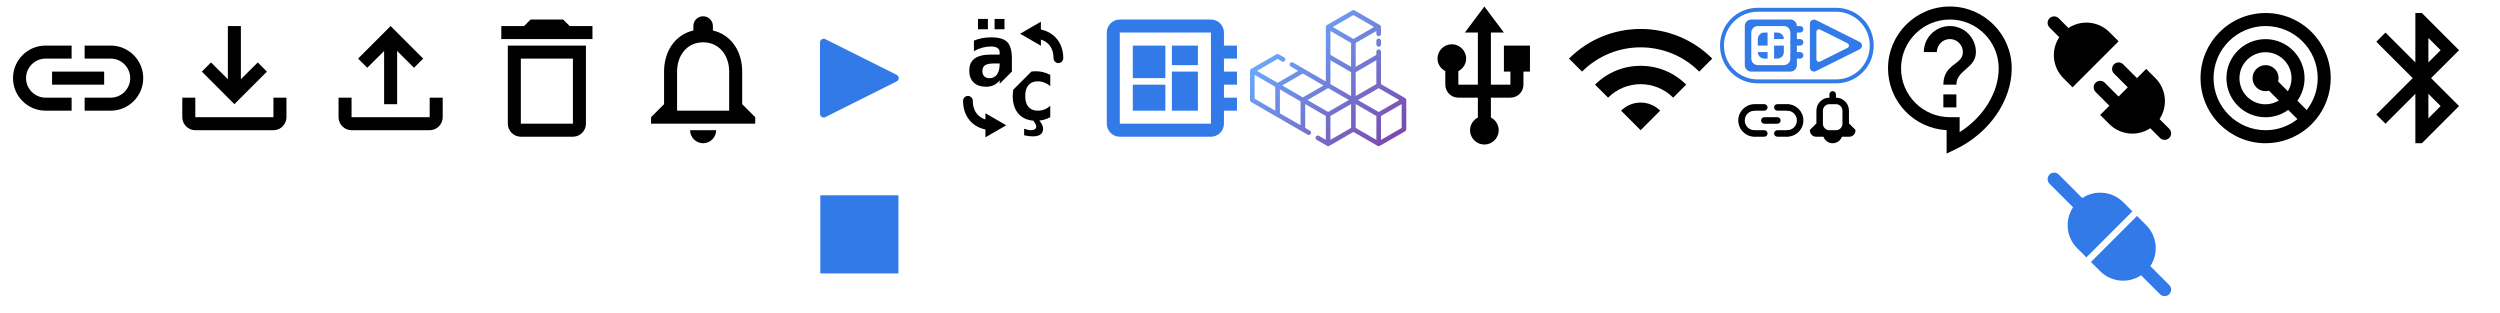
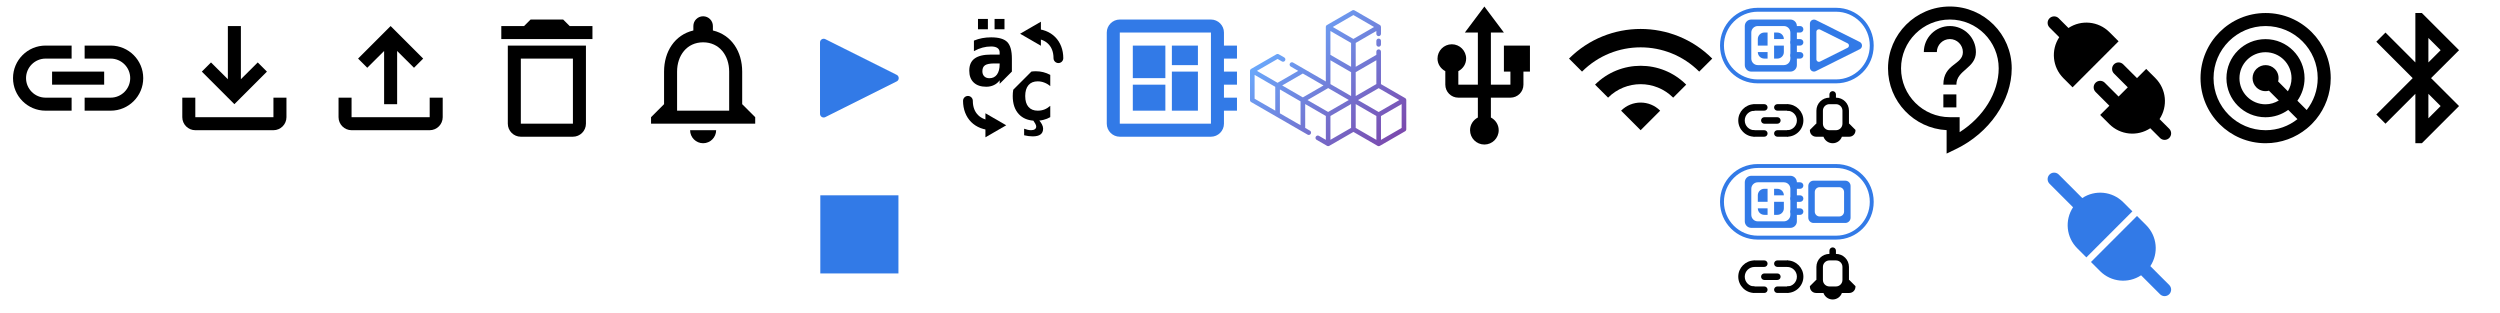
<svg xmlns="http://www.w3.org/2000/svg" width="384" height="48" viewBox="0 0 101.6 12.7" version="1.1" id="svg5">
  <defs id="defs2">
    <marker style="overflow:visible" id="TriangleInL" refX="0" refY="0" orient="auto">
      <path transform="scale(-0.8)" style="fill:context-stroke;fill-rule:evenodd;stroke:context-stroke;stroke-width:1pt" d="M 5.77,0 -2.88,5 V -5 Z" id="path2167" />
    </marker>
    <marker style="overflow:visible" id="Arrow2Lstart" refX="0" refY="0" orient="auto">
      <path transform="matrix(1.1,0,0,1.1,1.1,0)" d="M 8.719,4.034 -2.207,0.016 8.719,-4.002 c -1.745,2.372 -1.735,5.617 -6e-7,8.035 z" style="fill:context-stroke;fill-rule:evenodd;stroke-width:0.625;stroke-linejoin:round" id="path2052" />
    </marker>
    <marker style="overflow:visible" id="Arrow1Lstart" refX="0" refY="0" orient="auto">
      <path transform="matrix(0.8,0,0,0.8,10,0)" style="fill:context-stroke;fill-rule:evenodd;stroke:context-stroke;stroke-width:1pt" d="M 0,0 5,-5 -12.5,0 5,5 Z" id="path2034" />
    </marker>
    <linearGradient id="a" gradientUnits="userSpaceOnUse" x1="114.114" x2="32.006" y1="112.635" y2="30.527" gradientTransform="matrix(0.05358695,0,0,0.05358695,50.54536,-0.2546986)">
      <stop offset="0" stop-color="#7b49ad" id="stop2" />
      <stop offset="1" stop-color="#6aa8fb" id="stop4" />
    </linearGradient>
    <marker style="overflow:visible" id="TriangleInL-5" refX="0" refY="0" orient="auto">
      <path transform="scale(-0.8)" style="fill:context-stroke;fill-rule:evenodd;stroke:context-stroke;stroke-width:1pt" d="M 5.77,0 -2.88,5 V -5 Z" id="path2167-3" />
    </marker>
  </defs>
  <g id="layer1">
    <g style="fill:#000000" id="g907" transform="matrix(0.2645833,0,0,0.2645833,76.2,0)">
      <path d="M 0,0 H 24 V 24 H 0 Z" fill="none" id="path895" />
      <path d="m 11,23.59 v -3.6 C 5.99,19.73 2,15.57 2,10.5 2,5.26 6.26,1 11.5,1 c 5.24,0 9.5,4.26 9.5,9.5 0,4.95 -3.44,9.93 -8.57,12.4 z M 11.5,3 C 7.36,3 4,6.36 4,10.5 4,14.64 7.36,18 11.5,18 H 13 v 2.3 C 16.64,18 19,14.22 19,10.5 19,6.36 15.64,3 11.5,3 Z m -1,11.5 h 2 v 2 h -2 z m 2,-1.5 h -2 c 0,-3.25 3,-3 3,-5 0,-1.1 -0.9,-2 -2,-2 -1.1,0 -2,0.9 -2,2 h -2 c 0,-2.21 1.79,-4 4,-4 2.21,0 4,1.79 4,4 0,2.5 -3,2.75 -3,5 z" id="path897" />
    </g>
    <g style="fill:#000000" id="g507" transform="matrix(0.2645833,0,0,0.2645833,19.05,0)">
      <path d="M 0,0 H 24 V 24 H 0 Z" fill="none" id="path495" />
      <path d="M 16,9 V 19 H 8 V 9 h 8 M 14.5,3 h -5 l -1,1 H 5 V 6 H 19 V 4 H 15.5 Z M 18,7 H 6 v 12 c 0,1.1 0.9,2 2,2 h 8 c 1.1,0 2,-0.9 2,-2 z" id="path497" style="fill:#000000" />
    </g>
    <g style="fill:#000000" id="g527" transform="matrix(0.2645833,0,0,0.2645833,6.35,0)">
      <g id="g511">
        <rect fill="none" height="24" width="24" id="rect509" x="0" y="0" />
      </g>
      <g id="g515">
        <path d="m 18,15 v 3 H 6 V 15 H 4 v 3 c 0,1.1 0.9,2 2,2 h 12 c 1.1,0 2,-0.9 2,-2 V 15 Z M 17,11 15.59,9.59 13,12.17 V 4 h -2 v 8.17 L 8.41,9.59 7,11 l 5,5 z" id="path513" style="fill:#000000" />
      </g>
    </g>
    <g style="fill:#000000" id="g547" transform="matrix(0.2645833,0,0,0.2645833,12.7,0)">
      <g id="g531">
        <rect fill="none" height="24" width="24" id="rect529" x="0" y="0" />
      </g>
      <g id="g535">
        <path d="m 18,15 v 3 H 6 V 15 H 4 v 3 c 0,1.1 0.9,2 2,2 h 12 c 1.1,0 2,-0.9 2,-2 V 15 Z M 7,9 8.41,10.41 11,7.83 V 16 h 2 V 7.83 L 15.59,10.41 17,9 12,4 Z" id="path533" style="fill:#000000" />
      </g>
    </g>
    <g style="fill:#000000" id="g561" transform="matrix(-0.2645833,0,0,0.2645833,6.35,0)">
      <path d="M 0,0 H 24 V 24 H 0 Z" fill="none" id="path549" />
      <path d="m 17,7 h -4 v 2 h 4 c 1.65,0 3,1.35 3,3 0,1.65 -1.35,3 -3,3 h -4 v 2 h 4 c 2.76,0 5,-2.24 5,-5 0,-2.76 -2.24,-5 -5,-5 z m -6,8 H 7 C 5.35,15 4,13.65 4,12 4,10.35 5.35,9 7,9 h 4 V 7 H 7 c -2.76,0 -5,2.24 -5,5 0,2.76 2.24,5 5,5 h 4 z M 8,11 h 8 v 2 H 8 Z" id="path551" style="fill:#000000" />
    </g>
    <g id="g1001">
      <path style="fill:#327ae7;fill-opacity:1;stroke:#327ae7;stroke-width:0.298;stroke-linecap:round;stroke-linejoin:round;stroke-miterlimit:4;stroke-dasharray:none;stroke-opacity:1" d="m 33.474,1.724 2.901,1.451 -2.901,1.451 V 1.724" id="path676" />
      <path d="m 31.75,0 h 6.35 v 6.35 h -6.35 z" fill="none" id="path935-3" style="fill:none;stroke-width:0.265" />
    </g>
    <g style="fill:#000000" id="g36" transform="matrix(0.2645833,0,0,0.2645833,25.4,0)">
      <path d="M 0,0 H 24 V 24 H 0 Z" fill="none" id="path24" />
      <path d="m 12,22 c 1.1,0 2,-0.9 2,-2 h -4 c 0,1.1 0.9,2 2,2 z m 6,-6 V 11 C 18,7.93 16.37,5.36 13.5,4.68 V 4 C 13.5,3.17 12.83,2.5 12,2.5 11.17,2.5 10.5,3.17 10.5,4 V 4.68 C 7.64,5.36 6,7.92 6,11 v 5 l -2,2 v 1 h 16 v -1 z m -2,1 H 8 v -6 c 0,-2.48 1.51,-4.5 4,-4.5 2.49,0 4,2.02 4,4.5 z" id="path26" style="fill:#000000" />
    </g>
    <g style="fill:#000000" id="g1533" transform="matrix(0.2645833,0,0,0.2645833,44.45,0)">
      <path d="M 0,0 H 24 V 24 H 0 Z M 0,0 H 24 V 24 H 0 Z" fill="none" id="path1521" />
      <path d="M 22,9 V 7 H 20 V 5 C 20,3.9 19.1,3 18,3 H 4 C 2.9,3 2,3.9 2,5 v 14 c 0,1.1 0.9,2 2,2 h 14 c 1.1,0 2,-0.9 2,-2 v -2 h 2 v -2 h -2 v -2 h 2 V 11 H 20 V 9 Z M 18,19 H 4 V 5 H 18 Z M 6,13 h 5 v 4 H 6 Z m 6,-6 h 4 v 3 H 12 Z M 6,7 h 5 v 5 H 6 Z m 6,4 h 4 v 6 h -4 z" id="path1523" style="fill:#327ae7;fill-opacity:1" />
    </g>
    <path d="M 57.103,3.985 56.123,3.419 v -1.134 -0.001 -0.001 -0.183 a 0.094,0.094 0 1 0 -0.188,0 v 0.129 l -0.363,0.21 -0.476,0.275 v -0.97 l 0.839,-0.485 v 0.116 a 0.094,0.094 0 0 0 0.188,0 v -0.278 c 0,-8.03e-4 0,-0.002 -3e-4,-0.002 a 0.093,0.093 0 0 0 -0.011,-0.043 c -9.7e-4,-0.002 -0.002,-0.003 -0.003,-0.005 a 0.095,0.095 0 0 0 -0.01,-0.013 c -10e-4,-0.001 -0.003,-0.003 -0.004,-0.004 a 0.093,0.093 0 0 0 -0.018,-0.014 L 55.049,0.423 a 0.094,0.094 0 0 0 -0.094,0 L 53.928,1.016 a 0.094,0.094 0 0 0 -0.047,0.081 v 1.186 0.001 8.57e-4 1.026 l -0.886,-0.511 -0.451,-0.261 a 0.094,0.094 0 0 0 -0.094,0.162 l 0.31,0.179 -0.84,0.485 -0.839,-0.485 0.84,-0.485 0.176,0.102 a 0.094,0.094 0 1 0 0.094,-0.163 L 51.968,2.206 a 0.094,0.094 0 0 0 -0.094,0 l -1.027,0.593 H 50.847 A 0.094,0.094 0 0 0 50.8,2.881 v 1.186 a 0.094,0.094 0 0 0 0.047,0.081 l 0.657,0.379 0.371,0.214 0.389,0.224 0.638,0.369 h 3.2e-4 l 0.231,0.133 a 0.094,0.094 0 1 0 0.094,-0.162 l -0.184,-0.106 v -0.97 l 0.839,0.485 v 0.969 l -0.287,-0.166 a 0.094,0.094 0 0 0 -0.094,0.162 l 0.428,0.247 a 0.094,0.094 0 0 0 0.094,0 l 0.98,-0.565 0.98,0.566 a 0.093,0.093 0 0 0 0.047,0.013 0.093,0.093 0 0 0 0.047,-0.013 l 0.822,-0.474 0.205,-0.119 a 0.094,0.094 0 0 0 0.047,-0.081 v -1.186 a 0.094,0.094 0 0 0 -0.047,-0.081 z m -5.088,0.62 v -0.97 l 0.839,0.485 v 0.969 L 52.368,4.809 Z m 0.933,-0.647 -0.84,-0.485 0.839,-0.485 0.84,0.485 z m 1.96,-1.244 -0.84,-0.485 v -0.969 l 0.84,0.485 z m 0.188,0.219 0.839,-0.485 v 0.969 l -0.839,0.485 z m 0,1.297 0.84,0.485 v 0.969 l -0.84,-0.485 z m -1.027,-0.812 v -0.969 l 0.84,0.485 v 0.969 l -0.455,-0.263 z m 2.054,2.266 v -0.969 l 0.84,-0.485 v 0.969 l -0.216,0.125 z m -0.094,-1.132 -0.84,-0.485 0.84,-0.484 0.84,0.484 z M 55.002,0.612 55.841,1.097 55.002,1.582 54.162,1.097 Z M 51.827,4.497 50.987,4.012 v -0.969 l 0.839,0.485 z m 1.309,-0.431 0.841,-0.486 0.435,0.251 0.404,0.233 -0.841,0.486 z m 0.933,0.647 0.839,-0.485 v 0.969 l -0.839,0.485 z m 2.054,-3.051 v 0.143 a 0.094,0.094 0 0 1 -0.188,0 v -0.143 a 0.094,0.094 0 0 1 0.188,0 z" fill="url(#a)" id="path7" style="fill:url(#a);stroke-width:0.054" />
    <g style="fill:#000000" id="g878" transform="matrix(0.2645833,0,0,0.2645833,63.5,0)">
      <path d="M 0,0 H 24 V 24 H 0 Z M 0,0 H 24 V 24 H 0 Z" fill="none" id="path866" />
      <path d="m 1,9 2,2 C 7.97,6.03 16.03,6.03 21,11 L 23,9 C 16.93,2.93 7.08,2.93 1,9 Z m 8,8 3,3 3,-3 c -1.65,-1.66 -4.34,-1.66 -6,0 z m -4,-4 2,2 c 2.76,-2.76 7.24,-2.76 10,0 l 2,-2 C 15.14,9.14 8.87,9.14 5,13 Z" id="path868" style="fill:#000000;fill-opacity:1" />
    </g>
    <g id="path676-3-3" transform="translate(-2.910923)" />
    <g id="g1341">
      <path id="path1217" style="color:#000000;fill:#327ae7;stroke-width:0.106;stroke-linecap:round;stroke-linejoin:round;-inkscape-stroke:none" d="m 71.432,0.317 c -0.848,-2e-8 -1.53,0.682 -1.53,1.53 v 0.01 c 0,0.848 0.682,1.53 1.53,1.53 h 3.185 c 0.848,0 1.53,-0.682 1.53,-1.53 v -0.01 c 0,-0.848 -0.682,-1.53 -1.53,-1.53 z m 0.005,0.159 h 3.175 c 0.761,0 1.376,0.614 1.376,1.376 0,0.761 -0.614,1.376 -1.376,1.376 h -3.175 c -0.761,0 -1.376,-0.614 -1.376,-1.376 0,-0.761 0.614,-1.376 1.376,-1.376 z" />
      <g id="path676-3">
        <path id="path19618" style="color:#000000;fill:#327ae7;stroke-width:1.242;stroke-linecap:round;stroke-linejoin:round;-inkscape-stroke:none" d="m 278.002,3.625 v 6.754 c 0.004,0.456 0.482,0.752 0.893,0.553 l 6.762,-3.373 c 0.461,-0.228 0.461,-0.885 0,-1.113 l -6.762,-3.381 c -0.436,-0.181 -0.889,0.111 -0.893,0.561 z m 1.557,0.914 4.223,2.111 c 0.287,0.143 0.287,0.553 0,0.695 l -4.223,2.111 c -0.258,0.128 -0.56,-0.06 -0.561,-0.348 V 4.887 c -0.003,-0.3 0.319,-0.472 0.561,-0.348 z" transform="scale(0.2645833)" />
      </g>
      <g id="g7175" transform="matrix(0.9535102,0,0,0.9535102,3.597998,-2.689009)">
        <path id="rect7087" style="fill:#327ae7;fill-opacity:1;stroke:none;stroke-width:0.465;stroke-linecap:round;stroke-linejoin:round;stroke-miterlimit:4;stroke-dasharray:none;stroke-opacity:1" d="m 269,3 c -0.554,0 -1,0.446 -1,1 v 6 c 0,0.554 0.446,1 1,1 h 6 c 0.554,0 1,-0.446 1,-1 V 4 c 0,-0.554 -0.446,-1 -1,-1 z m 1,1 h 4 c 0.554,0 1,0.446 1,1 v 4 c 0,0.554 -0.446,1 -1,1 h -4 c -0.554,0 -1,-0.446 -1,-1 V 5 c 0,-0.554 0.446,-1 1,-1 z" transform="matrix(0.2774835,0,0,0.2774835,-3.773423,2.820115)" />
      </g>
      <path id="rect7694" style="fill:#327ae7;fill-opacity:1;stroke:none;stroke-width:0.488;stroke-linecap:round;stroke-linejoin:round;stroke-miterlimit:4;stroke-dasharray:none;stroke-opacity:1" d="M 270.949,5 C 270.419,5.026 270,5.463 270,6 v 1 h 1.5 V 5 H 271 c -0.009,0 -0.017,-2.165e-4 -0.025,0 -0.008,2.131e-4 -0.017,-4.206e-4 -0.025,0 z M 272.5,5 v 1 h 1.5 c 0,-0.554 -0.446,-1 -1,-1 z m 0,2 v 2 h 0.5 c 0.554,0 1,-0.446 1,-1 V 7 Z M 270,8 c 0,0.554 0.446,1 1,1 h 0.5 V 8 Z" transform="scale(0.2645833)" />
      <g id="g5553">
        <path id="rect18488" style="color:#000000;fill:#000000;stroke-width:1.5;stroke-linecap:round;stroke-linejoin:round;-inkscape-stroke:none" d="M 281.475,14 C 281.21,14.013 281,14.232 281,14.5 V 15 c -1.108,0 -2,0.892 -2,2 v 2 h -0.047 L 278,19.953 v 0.094 C 278,20.575 278.425,21 278.953,21 h 1.131 c 0.205,0.584 0.76,1 1.416,1 0.656,0 1.211,-0.416 1.416,-1 h 1.131 C 284.575,21 285,20.575 285,20.047 v -0.094 L 284.047,19 H 284 v -2 c 0,-1.108 -0.892,-2 -2,-2 v -0.5 c 0,-0.277 -0.223,-0.5 -0.5,-0.5 -0.009,0 -0.017,-4.3e-4 -0.025,0 z M 281,16 h 1 c 0.554,0 1,0.446 1,1 v 2 c 0,0.554 -0.446,1 -1,1 h -1 c -0.554,0 -1,-0.446 -1,-1 v -2 c 0,-0.554 0.446,-1 1,-1 z" transform="scale(0.2645833)" />
      </g>
      <rect style="fill:#327ae7;fill-opacity:1;stroke:none;stroke-width:0.397;stroke-linecap:round;stroke-linejoin:round;stroke-opacity:1" id="rect6512" width="0.529" height="0.265" x="72.76" y="2.117" ry="0.132" />
      <rect style="fill:#327ae7;fill-opacity:1;stroke:none;stroke-width:0.397;stroke-linecap:round;stroke-linejoin:round;stroke-opacity:1" id="rect6514" width="0.529" height="0.265" x="72.76" y="1.588" ry="0.132" />
      <rect style="fill:#327ae7;fill-opacity:1;stroke:none;stroke-width:0.397;stroke-linecap:round;stroke-linejoin:round;stroke-opacity:1" id="rect11868" width="0.529" height="0.265" x="72.76" y="1.058" ry="0.132" />
      <path style="color:#000000;fill:#000000;stroke-width:0.397;stroke-linecap:round;stroke-linejoin:round;-inkscape-stroke:none" d="m 71.305,4.233 0.397,2e-7 c 0.073,0 0.132,0.059 0.132,0.132 0,0.073 -0.059,0.132 -0.132,0.132 h -0.529 c -0.073,0 -0.184,-0.08 -0.132,-0.132 z" id="rect15268" />
      <path style="color:#000000;fill:#000000;stroke-width:0.397;stroke-linecap:round;stroke-linejoin:round;-inkscape-stroke:none" d="m 71.173,5.292 h 0.529 c 0.073,0 0.132,0.059 0.132,0.132 0,0.073 -0.059,0.132 -0.132,0.132 l -0.397,-2e-7 -0.265,-0.132 c -0.066,-0.033 0.059,-0.132 0.132,-0.132 z" id="rect15270" />
      <path style="color:#000000;fill:#000000;stroke-width:0.397;stroke-linecap:round;stroke-linejoin:round;-inkscape-stroke:none" d="m 72.628,4.233 -0.397,2e-7 c -0.073,0 -0.132,0.059 -0.132,0.132 0,0.073 0.059,0.132 0.132,0.132 h 0.529 c 0.073,0 0.184,-0.08 0.132,-0.132 z" id="rect15268-2" />
      <path style="color:#000000;fill:#000000;stroke-width:0.397;stroke-linecap:round;stroke-linejoin:round;-inkscape-stroke:none" d="m 72.76,5.292 h -0.529 c -0.073,0 -0.132,0.059 -0.132,0.132 0,0.073 0.059,0.132 0.132,0.132 l 0.397,-2e-7 0.265,-0.132 c 0.066,-0.033 -0.059,-0.132 -0.132,-0.132 z" id="rect15270-7" />
      <rect style="fill:#000000;fill-opacity:1;stroke:none;stroke-width:0.397;stroke-linecap:round;stroke-linejoin:round;stroke-opacity:1" id="rect15272" width="0.794" height="0.265" x="71.57" y="4.763" ry="0.132" />
      <path id="path15624-2" style="color:#000000;fill:#000000;stroke-width:1;stroke-linecap:round;stroke-linejoin:round;-inkscape-stroke:none" d="m 71.288,4.234 c -0.356,0.009 -0.645,0.302 -0.645,0.66 0,0.364 0.298,0.662 0.662,0.662 V 5.293 c -0.221,0 -0.398,-0.178 -0.398,-0.398 0,-0.221 0.178,-0.396 0.398,-0.396 V 4.234 c -0.006,0 -0.011,-1.437e-4 -0.017,0 z" />
      <path id="path15624-2-9" style="color:#000000;fill:#000000;stroke-width:1;stroke-linecap:round;stroke-linejoin:round;-inkscape-stroke:none" d="m 72.645,4.233 c 0.356,0.009 0.645,0.302 0.645,0.66 0,0.364 -0.298,0.662 -0.662,0.662 V 5.292 c 0.221,0 0.398,-0.178 0.398,-0.398 0,-0.221 -0.178,-0.396 -0.398,-0.396 V 4.233 c 0.006,0 0.011,-1.437e-4 0.017,0 z" />
    </g>
+     <g id="g1341-3" transform="translate(0,6.35)">
+       <path id="path1217-6" style="color:#000000;fill:#327ae7;stroke-width:0.106;stroke-linecap:round;stroke-linejoin:round;-inkscape-stroke:none" d="m 71.432,0.317 c -0.848,-2e-8 -1.53,0.682 -1.53,1.53 v 0.01 c 0,0.848 0.682,1.53 1.53,1.53 h 3.185 c 0.848,0 1.53,-0.682 1.53,-1.53 v -0.01 c 0,-0.848 -0.682,-1.53 -1.53,-1.53 z m 0.005,0.159 h 3.175 c 0.761,0 1.376,0.614 1.376,1.376 0,0.761 -0.614,1.376 -1.376,1.376 h -3.175 c -0.761,0 -1.376,-0.614 -1.376,-1.376 0,-0.761 0.614,-1.376 1.376,-1.376 z" />
+       <g id="g7175-3" transform="matrix(0.9535102,0,0,0.9535102,3.597998,-2.689009)">
+         <path id="rect7087-5" style="fill:#327ae7;fill-opacity:1;stroke:none;stroke-width:0.465;stroke-linecap:round;stroke-linejoin:round;stroke-miterlimit:4;stroke-dasharray:none;stroke-opacity:1" d="m 269,3 c -0.554,0 -1,0.446 -1,1 v 6 c 0,0.554 0.446,1 1,1 h 6 c 0.554,0 1,-0.446 1,-1 V 4 c 0,-0.554 -0.446,-1 -1,-1 z m 1,1 h 4 c 0.554,0 1,0.446 1,1 v 4 c 0,0.554 -0.446,1 -1,1 h -4 c -0.554,0 -1,-0.446 -1,-1 V 5 c 0,-0.554 0.446,-1 1,-1 z" transform="matrix(0.2774835,0,0,0.2774835,-3.773423,2.820115)" />
+       </g>
+       <g id="g7175-3-6" transform="matrix(0.7151327,0,0,0.7151327,23.07141,-1.553736)">
+         <path id="rect7087-5-1" style="fill:#327ae7;fill-opacity:1;stroke:none;stroke-width:0.465;stroke-linecap:round;stroke-linejoin:round;stroke-miterlimit:4;stroke-dasharray:none;stroke-opacity:1" d="m 269,3 c -0.554,0 -1,0.446 -1,1 v 6 c 0,0.554 0.446,1 1,1 h 6 c 0.554,0 1,-0.446 1,-1 V 4 c 0,-0.554 -0.446,-1 -1,-1 z m 1,1 h 4 c 0.554,0 1,0.446 1,1 v 4 c 0,0.554 -0.446,1 -1,1 h -4 c -0.554,0 -1,-0.446 -1,-1 V 5 c 0,-0.554 0.446,-1 1,-1 z" transform="matrix(0.2774835,0,0,0.2774835,-3.773423,2.820115)" />
+         <path id="rect7087-5-1-8" style="fill:#327ae7;fill-opacity:1;stroke:none;stroke-width:0.14;stroke-linecap:round;stroke-linejoin:round;stroke-miterlimit:4;stroke-dasharray:none;stroke-opacity:1" d="m 70.801,3.561 c -0.166,0 -0.3,0.134 -0.3,0.3 v 1.803 c 0,0.166 0.134,0.3 0.3,0.3 h 1.803 c 0.166,0 0.3,-0.134 0.3,-0.3 V 3.861 c 0,-0.166 -0.134,-0.3 -0.3,-0.3 z m 0.3,0.3 h 1.202 c 0.166,0 0.3,0.134 0.3,0.3 v 1.202 c 0,0.166 -0.134,0.3 -0.3,0.3 h -1.202 c -0.166,0 -0.3,-0.134 -0.3,-0.3 V 4.162 c 0,-0.166 0.134,-0.3 0.3,-0.3 z" />
+       </g>
+       <path id="rect7694-6" style="fill:#327ae7;fill-opacity:1;stroke:none;stroke-width:0.488;stroke-linecap:round;stroke-linejoin:round;stroke-miterlimit:4;stroke-dasharray:none;stroke-opacity:1" d="M 270.949,5 C 270.419,5.026 270,5.463 270,6 v 1 h 1.5 V 5 H 271 c -0.009,0 -0.017,-2.165e-4 -0.025,0 -0.008,2.131e-4 -0.017,-4.206e-4 -0.025,0 z M 272.5,5 v 1 h 1.5 c 0,-0.554 -0.446,-1 -1,-1 z m 0,2 v 2 h 0.5 c 0.554,0 1,-0.446 1,-1 V 7 Z M 270,8 c 0,0.554 0.446,1 1,1 h 0.5 V 8 Z" transform="scale(0.2645833)" />
+       <g id="g5553-2">
+         <path id="rect18488-9" style="color:#000000;fill:#000000;stroke-width:1.5;stroke-linecap:round;stroke-linejoin:round;-inkscape-stroke:none" d="M 281.475,14 C 281.21,14.013 281,14.232 281,14.5 V 15 c -1.108,0 -2,0.892 -2,2 v 2 h -0.047 L 278,19.953 v 0.094 C 278,20.575 278.425,21 278.953,21 h 1.131 c 0.205,0.584 0.76,1 1.416,1 0.656,0 1.211,-0.416 1.416,-1 h 1.131 C 284.575,21 285,20.575 285,20.047 v -0.094 L 284.047,19 H 284 v -2 c 0,-1.108 -0.892,-2 -2,-2 v -0.5 c 0,-0.277 -0.223,-0.5 -0.5,-0.5 -0.009,0 -0.017,-4.3e-4 -0.025,0 z M 281,16 h 1 c 0.554,0 1,0.446 1,1 v 2 c 0,0.554 -0.446,1 -1,1 h -1 c -0.554,0 -1,-0.446 -1,-1 v -2 c 0,-0.554 0.446,-1 1,-1 z" transform="scale(0.2645833)" />
+       </g>
+       <rect style="fill:#327ae7;fill-opacity:1;stroke:none;stroke-width:0.397;stroke-linecap:round;stroke-linejoin:round;stroke-opacity:1" id="rect6512-1" width="0.529" height="0.265" x="72.76" y="2.117" ry="0.132" />
+       <rect style="fill:#327ae7;fill-opacity:1;stroke:none;stroke-width:0.397;stroke-linecap:round;stroke-linejoin:round;stroke-opacity:1" id="rect6514-2" width="0.529" height="0.265" x="72.76" y="1.588" ry="0.132" />
+       <rect style="fill:#327ae7;fill-opacity:1;stroke:none;stroke-width:0.397;stroke-linecap:round;stroke-linejoin:round;stroke-opacity:1" id="rect11868-7" width="0.529" height="0.265" x="72.76" y="1.058" ry="0.132" />
+       <path style="color:#000000;fill:#000000;stroke-width:0.397;stroke-linecap:round;stroke-linejoin:round;-inkscape-stroke:none" d="m 71.305,4.233 0.397,2e-7 c 0.073,0 0.132,0.059 0.132,0.132 0,0.073 -0.059,0.132 -0.132,0.132 h -0.529 c -0.073,0 -0.184,-0.08 -0.132,-0.132 z" id="rect15268-0" />
+       <path style="color:#000000;fill:#000000;stroke-width:0.397;stroke-linecap:round;stroke-linejoin:round;-inkscape-stroke:none" d="m 71.173,5.292 h 0.529 c 0.073,0 0.132,0.059 0.132,0.132 0,0.073 -0.059,0.132 -0.132,0.132 l -0.397,-2e-7 -0.265,-0.132 c -0.066,-0.033 0.059,-0.132 0.132,-0.132 z" id="rect15270-9" />
+       <path style="color:#000000;fill:#000000;stroke-width:0.397;stroke-linecap:round;stroke-linejoin:round;-inkscape-stroke:none" d="m 72.628,4.233 -0.397,2e-7 c -0.073,0 -0.132,0.059 -0.132,0.132 0,0.073 0.059,0.132 0.132,0.132 h 0.529 c 0.073,0 0.184,-0.08 0.132,-0.132 z" id="rect15268-2-3" />
+       <path style="color:#000000;fill:#000000;stroke-width:0.397;stroke-linecap:round;stroke-linejoin:round;-inkscape-stroke:none" d="m 72.76,5.292 h -0.529 c -0.073,0 -0.132,0.059 -0.132,0.132 0,0.073 0.059,0.132 0.132,0.132 l 0.397,-2e-7 0.265,-0.132 c 0.066,-0.033 -0.059,-0.132 -0.132,-0.132 z" id="rect15270-7-6" />
+       <rect style="fill:#000000;fill-opacity:1;stroke:none;stroke-width:0.397;stroke-linecap:round;stroke-linejoin:round;stroke-opacity:1" id="rect15272-0" width="0.794" height="0.265" x="71.57" y="4.763" ry="0.132" />
+       <path id="path15624-2-6" style="color:#000000;fill:#000000;stroke-width:1;stroke-linecap:round;stroke-linejoin:round;-inkscape-stroke:none" d="m 71.288,4.234 c -0.356,0.009 -0.645,0.302 -0.645,0.66 0,0.364 0.298,0.662 0.662,0.662 V 5.293 c -0.221,0 -0.398,-0.178 -0.398,-0.398 0,-0.221 0.178,-0.396 0.398,-0.396 V 4.234 c -0.006,0 -0.011,-1.437e-4 -0.017,0 z" />
+       <path id="path15624-2-9-2" style="color:#000000;fill:#000000;stroke-width:1;stroke-linecap:round;stroke-linejoin:round;-inkscape-stroke:none" d="m 72.645,4.233 c 0.356,0.009 0.645,0.302 0.645,0.66 0,0.364 -0.298,0.662 -0.662,0.662 V 5.292 c 0.221,0 0.398,-0.178 0.398,-0.398 0,-0.221 -0.178,-0.396 -0.398,-0.396 V 4.233 c 0.006,0 0.011,-1.437e-4 0.017,0 z" />
+     </g>
    <g id="path32350-8" />
    <g style="fill:#000000" id="g1533-2" transform="matrix(0.2645833,0,0,0.2645833,38,0)">
      <path d="M 0,0 H 24 V 24 H 0 Z M 0,0 H 24 V 24 H 0 Z" fill="none" id="path1521-9" />
      <g id="g4015" transform="translate(-1.538032,0.3236425)">
        <g aria-label="ç" id="text2604" style="font-size:4.662px;line-height:1.25;font-family:'Open Sans';-inkscape-font-specification:'Open Sans';stroke-width:0.117" transform="matrix(2.834646,0,0,2.834646,-104.49,2.848958)">
          <path id="path894" style="font-weight:bold;font-family:monospace;-inkscape-font-specification:'monospace Bold';stroke-width:0.441" d="m 162.041,10.363 c -0.326,0 -0.638,0.021 -0.934,0.064 l -3.719,3.719 c -0.071,0.402 -0.105,0.833 -0.105,1.293 0,1.583 0.418,2.822 1.256,3.717 0.737,0.788 1.727,1.228 2.967,1.322 0.177,0.245 0.314,0.458 0.406,0.639 0.12,0.235 0.18,0.427 0.18,0.576 0,0.229 -0.094,0.411 -0.283,0.543 -0.184,0.132 -0.441,0.197 -0.773,0.197 -0.206,0 -0.431,-0.025 -0.672,-0.076 -0.241,-0.052 -0.49,-0.127 -0.748,-0.225 v 1.342 c 0.304,0.075 0.598,0.13 0.885,0.164 0.293,0.04 0.578,0.061 0.854,0.061 0.728,0 1.267,-0.133 1.617,-0.396 0.356,-0.258 0.533,-0.66 0.533,-1.205 0,-0.27 -0.082,-0.555 -0.242,-0.859 -0.123,-0.242 -0.301,-0.501 -0.533,-0.775 0.302,-0.031 0.592,-0.082 0.869,-0.154 0.488,-0.12 0.945,-0.304 1.369,-0.551 v -2.314 c -0.379,0.333 -0.781,0.584 -1.205,0.75 -0.424,0.161 -0.88,0.24 -1.367,0.24 -0.82,0 -1.453,-0.259 -1.895,-0.775 -0.442,-0.516 -0.662,-1.255 -0.662,-2.219 0,-0.964 0.22,-1.707 0.662,-2.229 0.442,-0.522 1.074,-0.783 1.895,-0.783 0.47,0 0.923,0.086 1.359,0.258 0.442,0.166 0.846,0.407 1.213,0.723 v -2.305 c -0.476,-0.252 -0.956,-0.438 -1.438,-0.559 -0.476,-0.12 -0.972,-0.182 -1.488,-0.182 z" transform="scale(0.2645833)" />
        </g>
        <g aria-label="ä" id="text3004" style="font-size:4.662px;line-height:1.25;font-family:'Open Sans';-inkscape-font-specification:'Open Sans';stroke-width:0.117" transform="matrix(2.834646,0,0,2.834646,-102.7571,1.905596)">
          <path id="path891" style="font-weight:bold;font-family:monospace;-inkscape-font-specification:'monospace Bold';stroke-width:0.117" d="m 39.12,0.24 v 0.56 h 0.537 V 0.24 Z m 0.899,0 v 0.56 h 0.537 V 0.24 Z M 39.832,1.237 c -0.17,0 -0.331,0.015 -0.483,0.043 -0.152,0.029 -0.301,0.074 -0.449,0.134 V 1.984 c 0.162,-0.088 0.318,-0.152 0.467,-0.191 0.15,-0.041 0.305,-0.061 0.465,-0.061 0.152,0 0.266,0.028 0.344,0.084 0.079,0.055 0.118,0.136 0.118,0.243 v 0.112 h -0.462 c -0.404,0 -0.702,0.071 -0.895,0.214 -0.193,0.141 -0.289,0.36 -0.289,0.658 0,0.275 0.08,0.489 0.241,0.642 0.162,0.153 0.389,0.229 0.679,0.229 0.152,0 0.291,-0.03 0.417,-0.091 0.126,-0.061 0.229,-0.147 0.31,-0.259 v 0.191 L 40.957,3.092 V 2.394 c 0,-0.434 -0.084,-0.735 -0.253,-0.904 C 40.537,1.321 40.246,1.237 39.832,1.237 Z m 0.15,1.414 c 0.015,-2.49e-4 0.03,0 0.046,0 h 0.266 v 0.045 c 0,0.238 -0.049,0.424 -0.146,0.558 -0.097,0.132 -0.234,0.198 -0.41,0.198 -0.117,0 -0.209,-0.034 -0.278,-0.102 -0.068,-0.068 -0.102,-0.16 -0.102,-0.275 0,-0.155 0.049,-0.264 0.148,-0.328 0.092,-0.06 0.251,-0.092 0.475,-0.096 z" />
        </g>
        <g id="g4024" transform="matrix(0.75,0,0,0.75,3.730443,2.20439)">
          <g id="path1952" transform="matrix(3.779528,0,0,3.779528,-139.658,-0.4591539)">
            <path style="color:#000000;fill:#000000;-inkscape-stroke:none" d="M 41.539,0.992 V 1.125 h 0.529 V 0.992 Z" id="path3126" />
            <g id="g3114">
              <g id="path3116">
                <path style="color:#000000;fill:#000000;fill-rule:evenodd;stroke-width:0.106pt;-inkscape-stroke:none" d="M 40.929,1.058 41.844,0.529 V 1.588 Z" id="path3120" />
                <path style="color:#000000;fill:#000000;fill-rule:evenodd;-inkscape-stroke:none" d="m 41.914,0.406 -1.127,0.652 0.107,0.061 1.02,0.59 z M 41.773,0.65 V 1.467 L 41.07,1.059 Z" id="path3122" />
              </g>
            </g>
          </g>
          <path style="color:#000000;fill:#000000;stroke-width:3.78;stroke-linecap:round;-inkscape-stroke:none" d="m 17.34,2.538 a 1,1 0 0 0 -0.997,1.004 1,1 0 0 0 0.997,0.997 c 1.278,4e-7 2.25,0.412 2.923,1.085 0.673,0.673 1.078,1.638 1.078,2.916 a 1,1 0 0 0 1.004,1.004 1,1 0 0 0 0.997,-1.004 c 4e-6,-1.722 -0.591,-3.256 -1.668,-4.333 -1.077,-1.077 -2.611,-1.668 -4.333,-1.668 z" id="path2388" />
        </g>
        <g id="g2989" transform="matrix(-2.834646,0,0,-2.834646,128.0891,21.91754)">
          <g id="path1952-5">
            <path style="color:#000000;fill:#000000;-inkscape-stroke:none" d="M 41.539,0.992 V 1.125 h 0.529 V 0.992 Z" id="path3108" />
            <g id="g3096">
              <g id="path3098">
                <path style="color:#000000;fill:#000000;fill-rule:evenodd;stroke-width:0.106pt;-inkscape-stroke:none" d="M 40.929,1.058 41.844,0.529 V 1.588 Z" id="path3102" />
                <path style="color:#000000;fill:#000000;fill-rule:evenodd;-inkscape-stroke:none" d="m 41.914,0.406 -1.127,0.652 0.107,0.061 1.02,0.59 z M 41.773,0.65 V 1.467 L 41.07,1.059 Z" id="path3104" />
              </g>
            </g>
          </g>
          <path style="color:#000000;fill:#000000;stroke-linecap:round;-inkscape-stroke:none" d="m 41.539,0.793 a 0.265,0.265 0 0 0 -0.264,0.266 0.265,0.265 0 0 0 0.264,0.264 c 0.338,1e-7 0.595,0.109 0.773,0.287 0.178,0.178 0.285,0.433 0.285,0.771 a 0.265,0.265 0 0 0 0.266,0.266 0.265,0.265 0 0 0 0.264,-0.266 C 43.127,1.925 42.971,1.519 42.686,1.234 42.401,0.949 41.995,0.793 41.539,0.793 Z" id="path2388-6" />
        </g>
      </g>
    </g>
    <g style="fill:#000000" id="g947" transform="matrix(0.2645833,0,0,0.2645833,31.75,6.35)">
      <path d="M 0,0 H 24 V 24 H 0 Z" fill="none" id="path935" />
      <g style="fill:#000000" id="g4712">
        <path d="M 0,0 H 24 V 24 H 0 Z" fill="none" id="path4700" />
        <path d="M 6,6 H 18 V 18 H 6 Z" id="path4702" style="fill:#327ae7;fill-opacity:1" />
      </g>
    </g>
    <g id="g1315">
      <g style="fill:none" id="g959" transform="matrix(0.2645833,0,0,0.2645833,82.55,-1.1333333e-7)">
        <path d="M 0,0 H 24 V 24 H 0 Z" fill="none" id="path947" style="fill:none" />
      </g>
      <g id="g4307" transform="matrix(0.1870887,-0.1870887,0.1870887,0.1870887,37.26903,40.92014)" style="fill:#000000;fill-opacity:1">
        <g id="g3113-0-4" style="fill:#000000;fill-opacity:1" transform="translate(-3.999989,27)">
          <path id="path3097-6-7" style="fill:#000000;fill-opacity:1;stroke:none;stroke-width:2;stroke-linecap:round;stroke-linejoin:round;paint-order:fill markers stroke" d="m 325.344,9.588 a 1,1 0 0 0 -0.637,0.291 1,1 0 0 0 0,1.414 l 2.121,2.121 -1.414,1.414 -2.088,-2.086 a 1,1 0 0 0 -0.033,-0.035 1,1 0 0 0 -1.414,0 1,1 0 0 0 0,1.414 L 324,16.242 322.586,17.656 324,19.07 a 5,5 0 0 0 6.283,0.627 l 1.488,1.488 0.006,0.006 a 1,1 0 0 0 0,0.002 1,1 0 0 0 1.416,0 1,1 0 0 0 0,-1.416 l -1.488,-1.486 A 5,5 0 0 0 331.07,12 L 329.656,10.586 328.242,12 326.121,9.879 a 1,1 0 0 0 -0.777,-0.291 z" transform="rotate(45,291.7112,-101.3744)" />
        </g>
        <path id="path3115-2-3" style="fill:#000000;fill-opacity:1;stroke:none;stroke-width:2;stroke-linecap:round;stroke-linejoin:round;paint-order:fill markers stroke" d="m 315.443,2.518 a 1,1 0 0 0 -0.635,0.289 1,1 0 0 0 0,1.414 v 0.002 l 1.492,1.492 A 5,5 0 0 0 316.93,12 l 1.414,1.414 L 325.414,6.344 324,4.93 A 5,5 0 0 0 317.715,4.301 L 316.256,2.844 a 1,1 0 0 0 -0.018,-0.02 l -0.016,-0.016 a 1,1 0 0 1 0,-0.002 1,1 0 0 0 -0.779,-0.289 z" transform="rotate(45,257.1194,-92.70286)" />
      </g>
    </g>
    <g id="g1321">
      <g id="g1281" transform="matrix(0.2645833,0,0,0.2645833,34.5612,5.390886)" style="fill:#000000">
        <g id="g5531" transform="translate(205.375,-20.375)" style="fill:#000000">
          <path d="M 0,0 H 24 V 24 H 0 Z" fill="none" id="path5529" />
        </g>
        <path d="m 225.115,-2.045 c 1.41,-1.73 2.26,-3.93 2.26,-6.33 0,-5.52 -4.48,-10 -10,-10 -5.52,0 -10,4.48 -10,10 0,5.52 4.48,10 10,10 2.4,0 4.6,-0.85 6.33,-2.26 0.27,-0.22 0.53,-0.46 0.78,-0.71 0.03,-0.03 0.05,-0.06 0.07,-0.08 0.2,-0.2 0.39,-0.41 0.56,-0.62 z m -7.74,1.67 c -4.41,0 -8,-3.59 -8,-8 0,-4.41 3.59,-8 8,-8 4.41,0 8,3.59 8,8 0,1.85 -0.63,3.54 -1.69,4.9 l -1.43,-1.43 c 0.69,-0.98 1.1,-2.17 1.1,-3.46 0,-3.31 -2.69,-6 -6,-6 -3.31,0 -6,2.69 -6,6 0,3.31 2.69,6 6,6 1.3,0 2.51,-0.42 3.49,-1.13 l 1.42,1.42 c -1.35,1.07 -3.04,1.7 -4.89,1.7 z m 1.92,-7.49 c 0.17,-0.66 0.02,-1.38 -0.49,-1.9 l -0.02,-0.02 c -0.77,-0.77 -2,-0.78 -2.78,-0.04 -0.01,0.01 -0.03,0.02 -0.05,0.04 -0.78,0.78 -0.78,2.05 0,2.83 l 0.02,0.02 c 0.52,0.51 1.25,0.67 1.91,0.49 l 1.51,1.51 c -0.6,0.36 -1.29,0.58 -2.04,0.58 -2.21,0 -4,-1.79 -4,-4 0,-2.21 1.79,-4 4,-4 2.21,0 4,1.79 4,4 0,0.73 -0.21,1.41 -0.56,2 z" id="path5533" style="fill:#000000;fill-opacity:1" />
      </g>
    </g>
    <g id="g11409" transform="matrix(0.2645833,0,0,0.2645833,85.87326,-0.5829709)" style="fill:#000000;fill-opacity:1" />
    <g style="fill:#000000;fill-opacity:1" id="g979" transform="matrix(0.2645833,0,0,0.2645833,57.15,-1.1333333e-7)">
      <path d="M 0,0 H 24 V 24 H 0 Z" fill="none" id="path967" />
      <path d="m 15,7 v 4 h 1 v 2 H 13 V 5 h 2 L 12,1 9,5 h 2 v 8 H 8 V 10.93 C 8.7,10.56 9.2,9.85 9.2,9 9.2,7.79 8.21,6.8 7,6.8 5.79,6.8 4.8,7.79 4.8,9 4.8,9.85 5.3,10.56 6,10.93 V 13 c 0,1.11 0.89,2 2,2 h 3 v 3.05 c -0.71,0.37 -1.2,1.1 -1.2,1.95 0,1.22 0.99,2.2 2.2,2.2 1.21,0 2.2,-0.98 2.2,-2.2 0,-0.85 -0.49,-1.58 -1.2,-1.95 V 15 h 3 c 1.11,0 2,-0.89 2,-2 v -2 h 1 V 7 Z" id="path969" />
    </g>
    <g style="fill:#000000;fill-opacity:1" id="g993" transform="matrix(0.2645833,0,0,0.2645833,95.25,-1.1333333e-7)">
      <path d="M 0,0 H 24 V 24 H 0 Z" fill="none" id="path981" />
      <path d="M 17.71,7.71 12,2 H 11 V 9.59 L 6.41,5 5,6.41 10.59,12 5,17.59 6.41,19 11,14.41 V 22 h 1 L 17.71,16.29 13.41,12 Z M 13,5.83 14.88,7.71 13,9.59 Z M 14.88,16.29 13,18.17 v -3.76 z" id="path983" />
    </g>
    <g id="g4717" transform="matrix(0.2645833,0,0,0.2645833,34.5612,5.390886)" style="fill:#000000">
      <g style="fill:#000000" id="g959-7" transform="translate(181.375,3.625)">
        <path d="M 0,0 H 24 V 24 H 0 Z" fill="none" id="path947-4" style="fill:none" />
      </g>
      <g id="g4291" transform="rotate(-45,202.1826,81.27323)" style="fill:#327ae7;fill-opacity:1">
        <g id="g3113-0-9-1" style="fill:#327ae7;fill-opacity:1" transform="translate(8.000005,25)">
          <path id="path3097-6-2-5" style="fill:#327ae7;fill-opacity:1;stroke:none;stroke-width:2;stroke-linecap:round;stroke-linejoin:round;paint-order:fill markers stroke" d="m 315.443,26.518 a 1,1 0 0 0 -0.635,0.289 1,1 0 0 0 0,1.416 l 3.613,3.613 a 5,5 0 0 0 0.629,6.285 l 1.414,1.414 7.07,-7.07 -1.414,-1.414 a 5,5 0 0 0 -6.285,-0.629 l -3.613,-3.615 a 1,1 0 0 0 -0.779,-0.289 z m 12.799,6.654 -7.07,7.07 1.414,1.414 a 5,5 0 0 0 6.285,0.629 l 2.896,2.896 0.01,0.01 a 1,1 0 0 0 0,0.002 1,1 0 0 0 1.416,0 1,1 0 0 0 0,-1.416 l -2.902,-2.9 a 5,5 0 0 0 -0.635,-6.291 z" transform="rotate(45,318.2676,-88.37445)" />
        </g>
        <g id="g3123-0-2-6" style="fill:#327ae7;fill-opacity:1" transform="rotate(180,238.375,16.625)" />
      </g>
    </g>
-     <g style="fill:#000000" id="g977" transform="matrix(0.2645833,0,0,0.2645833,48.81562,14.41979)">
-       <path d="M 0,0 H 24 V 24 H 0 Z" fill="none" id="path965" />
-       <path d="M 12,2 C 6.47,2 2,6.47 2,12 2,17.53 6.47,22 12,22 17.53,22 22,17.53 22,12 22,6.47 17.53,2 12,2 Z M 17,15.59 15.59,17 12,13.41 8.41,17 7,15.59 10.59,12 7,8.41 8.41,7 12,10.59 15.59,7 17,8.41 13.41,12 Z" id="path967-3" />
-     </g>
  </g>
</svg>
